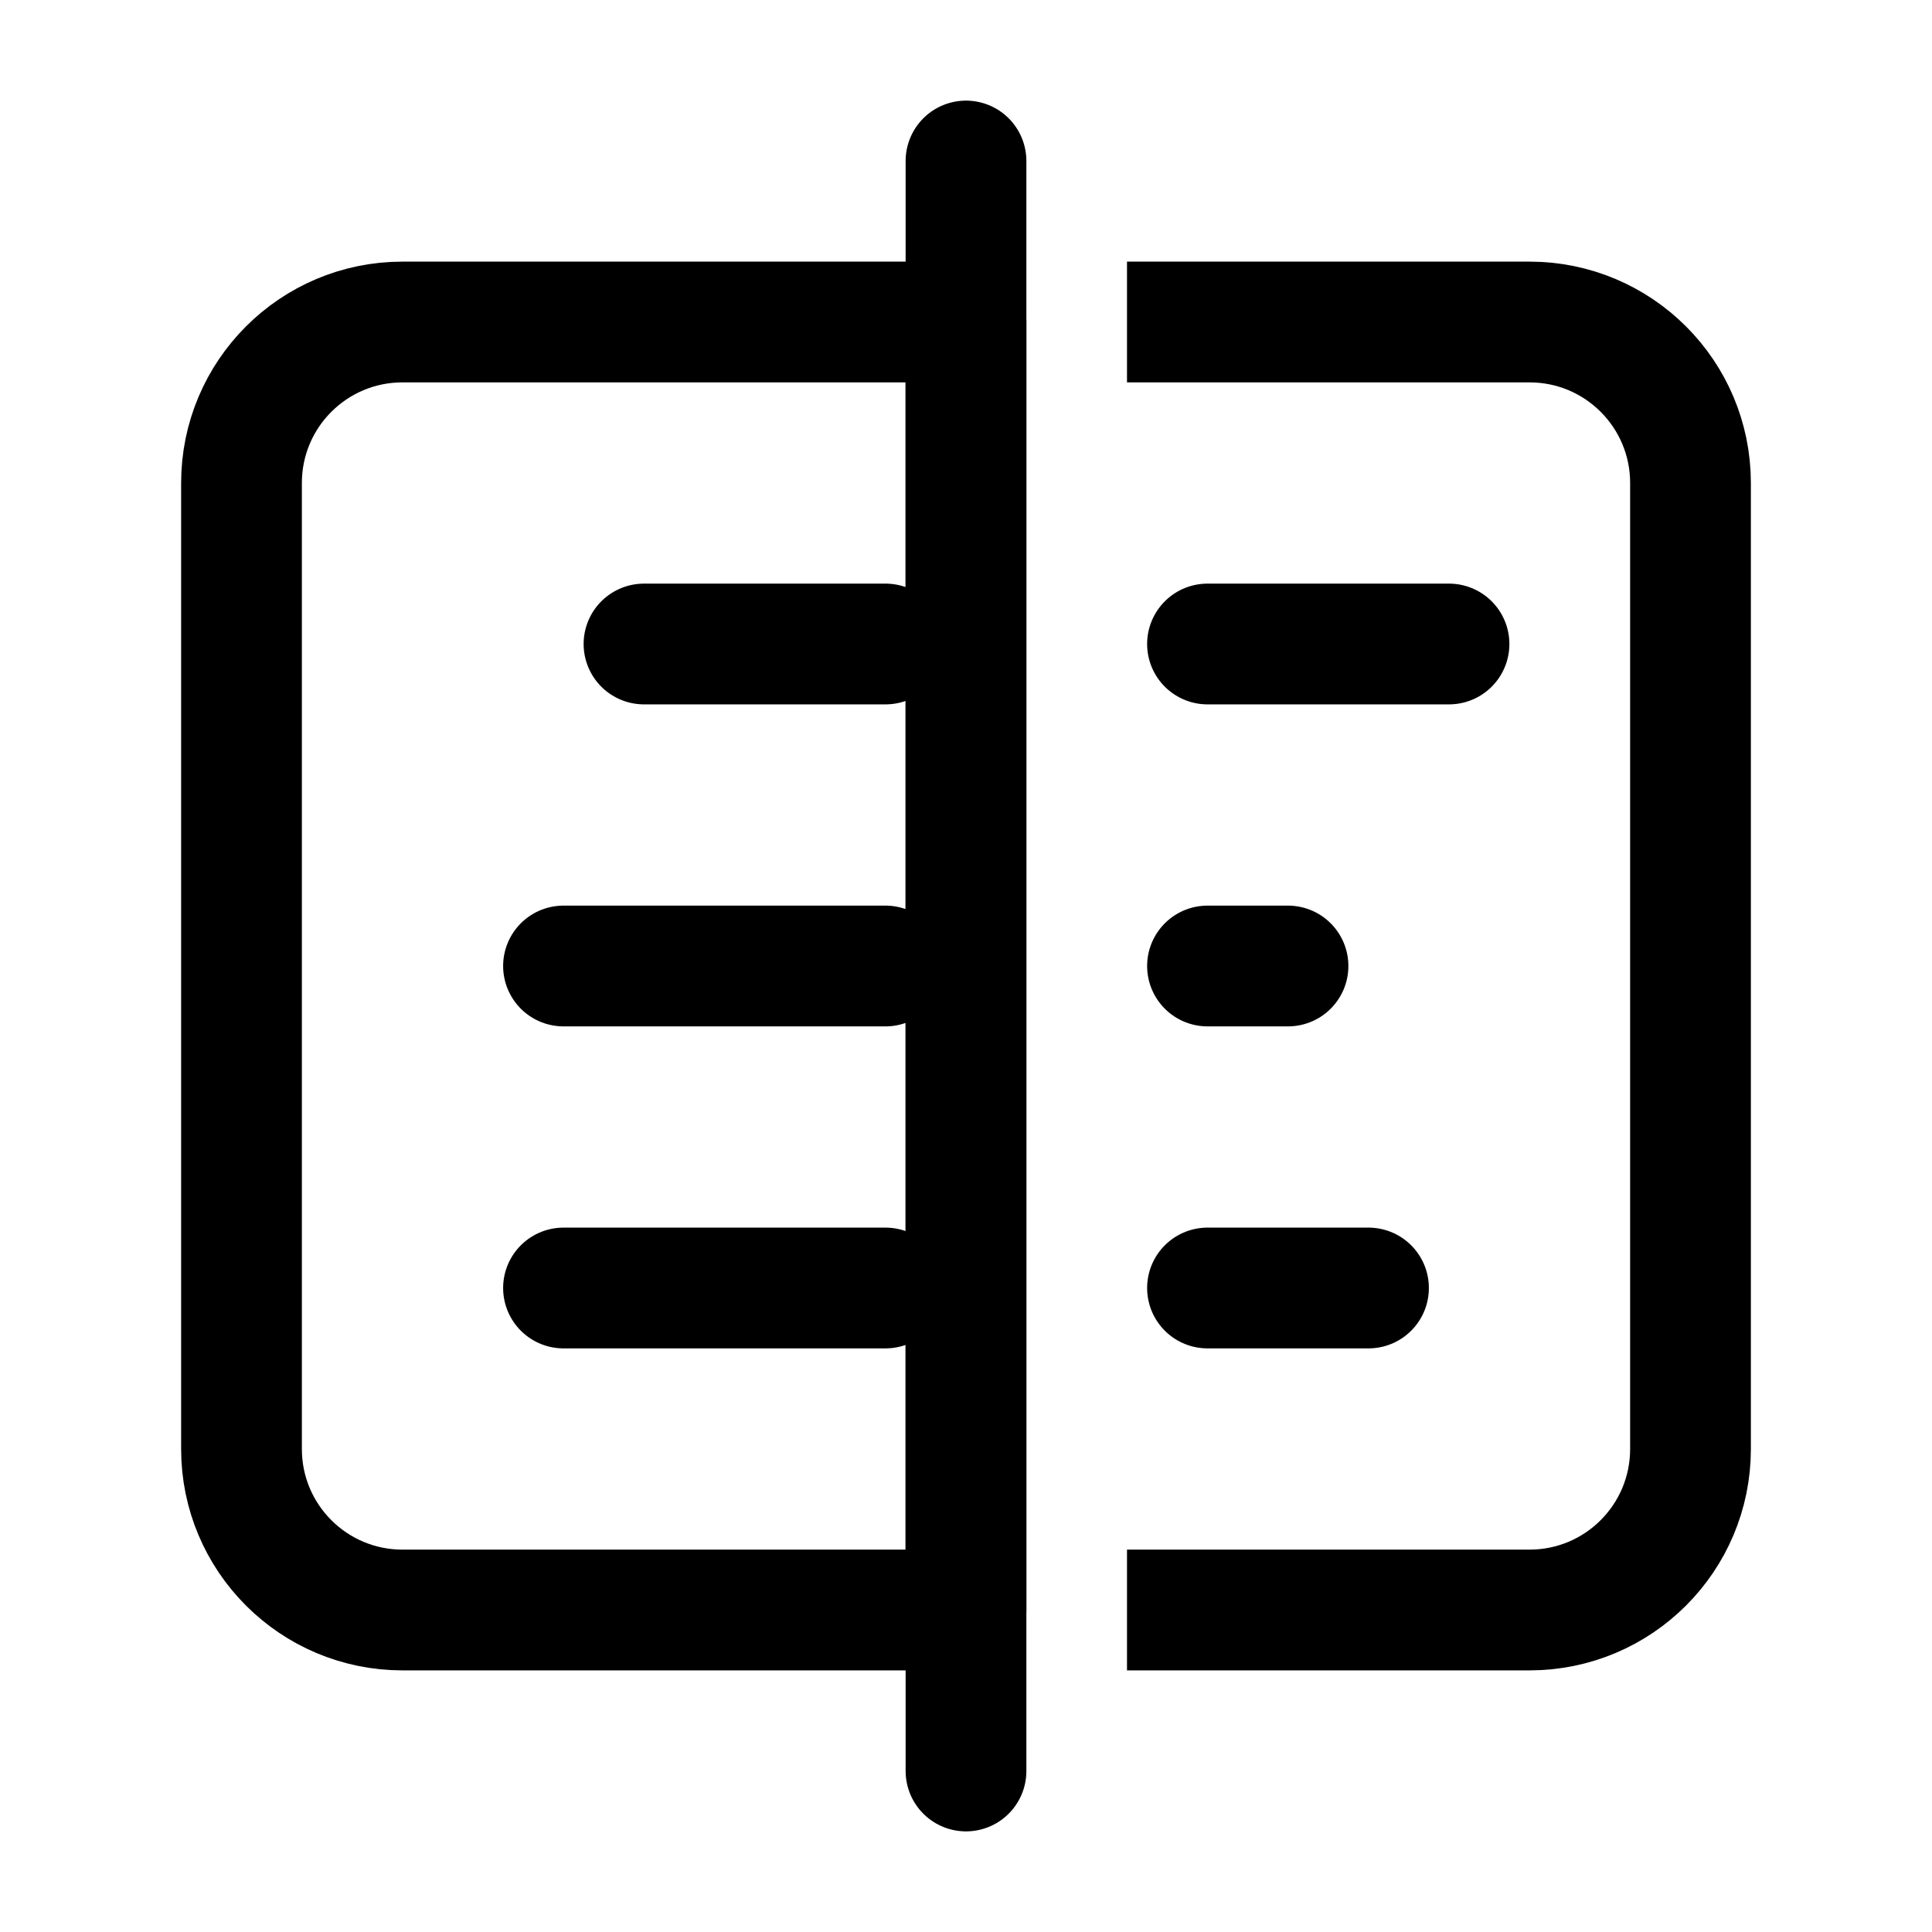
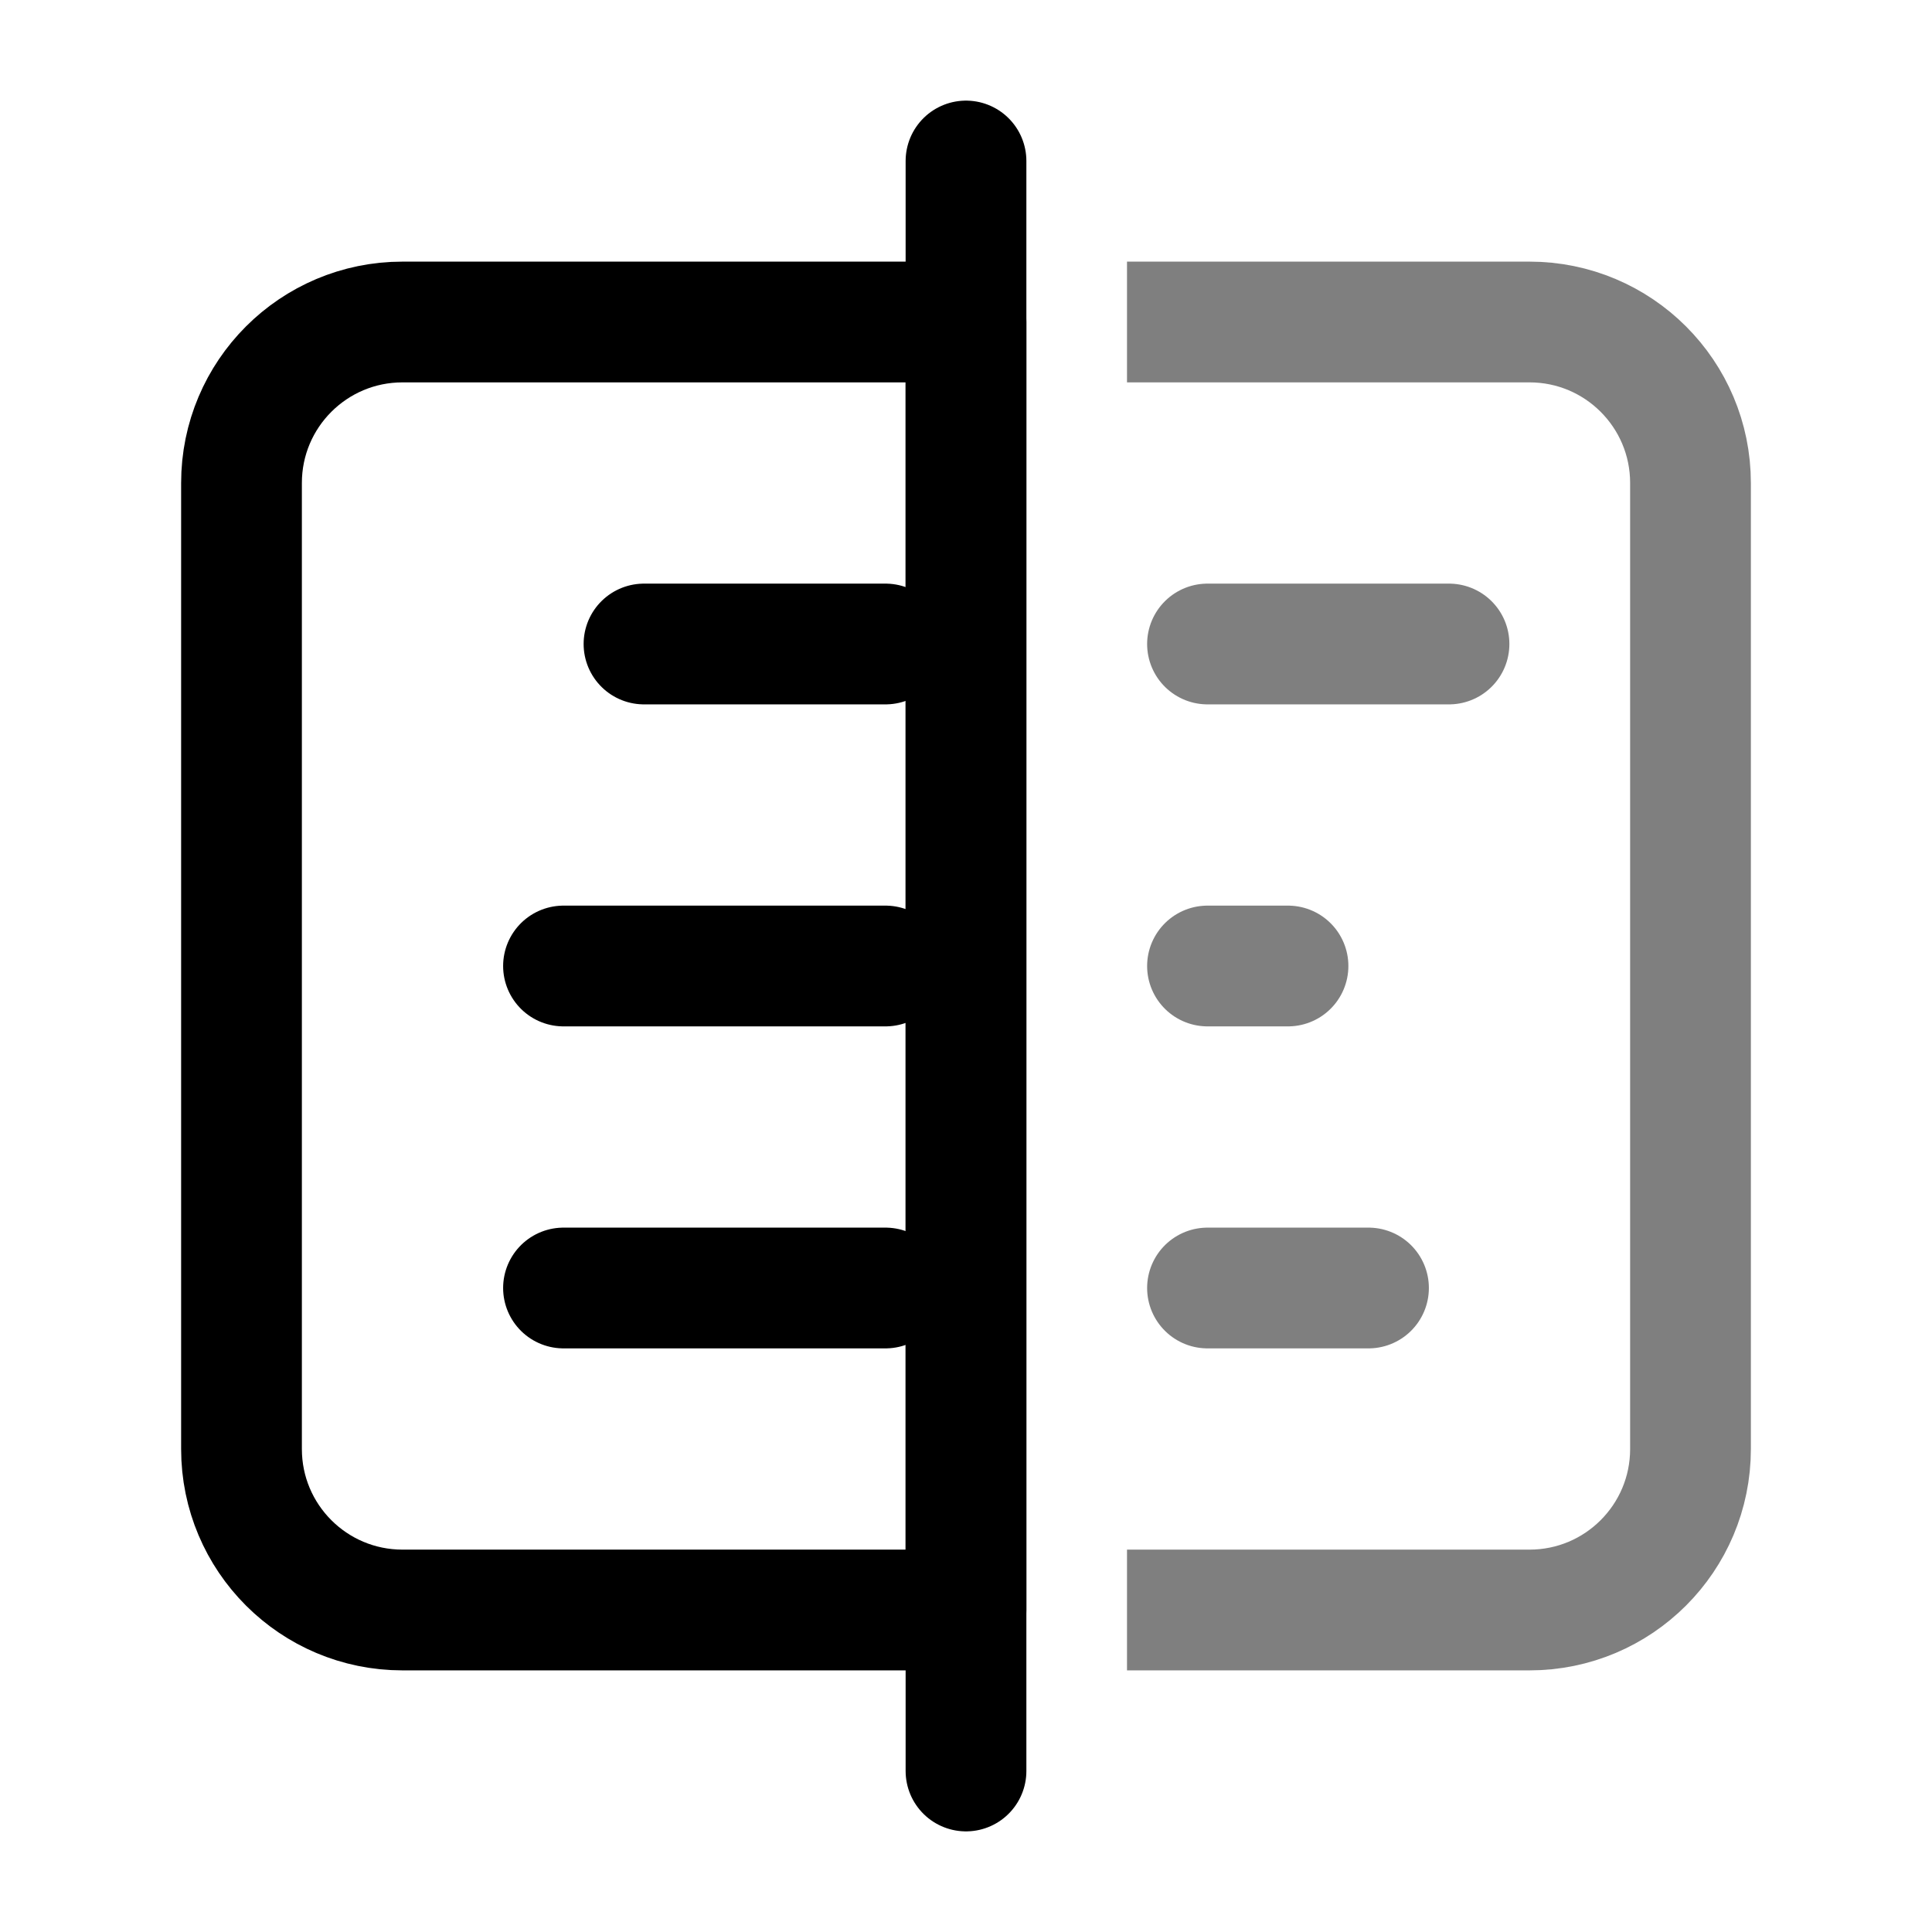
<svg xmlns="http://www.w3.org/2000/svg" width="24" height="24" viewBox="0 0 24 24" fill="none">
  <g>
    <g>
      <path d="M3 6C3 4.895 3.895 4 5 4H12V20H5C3.895 20 3 19.105 3 18V6Z" stroke="currentColor" stroke-width="1.5" stroke-linecap="round" stroke-linejoin="round" />
      <path d="M11 8H8" stroke="currentColor" stroke-width="1.5" stroke-linecap="round" stroke-linejoin="round" />
      <path d="M11 12H7" stroke="currentColor" stroke-width="1.5" stroke-linecap="round" stroke-linejoin="round" />
      <path d="M11 16H7" stroke="currentColor" stroke-width="1.5" stroke-linecap="round" stroke-linejoin="round" />
-       <g color="rgb(from currentColor calc(r + 139) calc(g + 144) calc(b + 152))">
+       <g opacity="0.5">
        <defs>
          <clipPath id="icon_45035_1908__clip_0">
            <path d="M0 0H12V24H0Z" />
          </clipPath>
        </defs>
        <path d="M12 4V20" clip-path="url(#icon_45035_1908__clip_0)" stroke="currentColor" stroke-width="1.5" stroke-linecap="round" />
        <path d="M14 4H19C20.105 4 21 4.895 21 6V18C21 19.105 20.105 20 19 20H14" stroke="currentColor" stroke-width="1.5" stroke-linecap="butt" stroke-linejoin="round" />
      </g>
-       <path d="M18 8H15" stroke="currentColor" color="rgb(from currentColor calc(r + 139) calc(g + 144) calc(b + 152))" stroke-width="1.5" stroke-linecap="round" stroke-linejoin="round" />
-       <path d="M16 12H15" stroke="currentColor" color="rgb(from currentColor calc(r + 139) calc(g + 144) calc(b + 152))" stroke-width="1.5" stroke-linecap="round" stroke-linejoin="round" />
-       <path d="M17 16H15" stroke="currentColor" color="rgb(from currentColor calc(r + 139) calc(g + 144) calc(b + 152))" stroke-width="1.5" stroke-linecap="round" stroke-linejoin="round" />
+       <path d="M18 8H15" stroke="currentColor" opacity="0.5" stroke-width="1.5" stroke-linecap="round" stroke-linejoin="round" />
+       <path d="M16 12H15" stroke="currentColor" opacity="0.5" stroke-width="1.5" stroke-linecap="round" stroke-linejoin="round" />
+       <path d="M17 16H15" stroke="currentColor" opacity="0.5" stroke-width="1.5" stroke-linecap="round" stroke-linejoin="round" />
      <path d="M12 2V22" stroke="currentColor" stroke-width="1.5" stroke-linecap="round" />
    </g>
  </g>
</svg>
